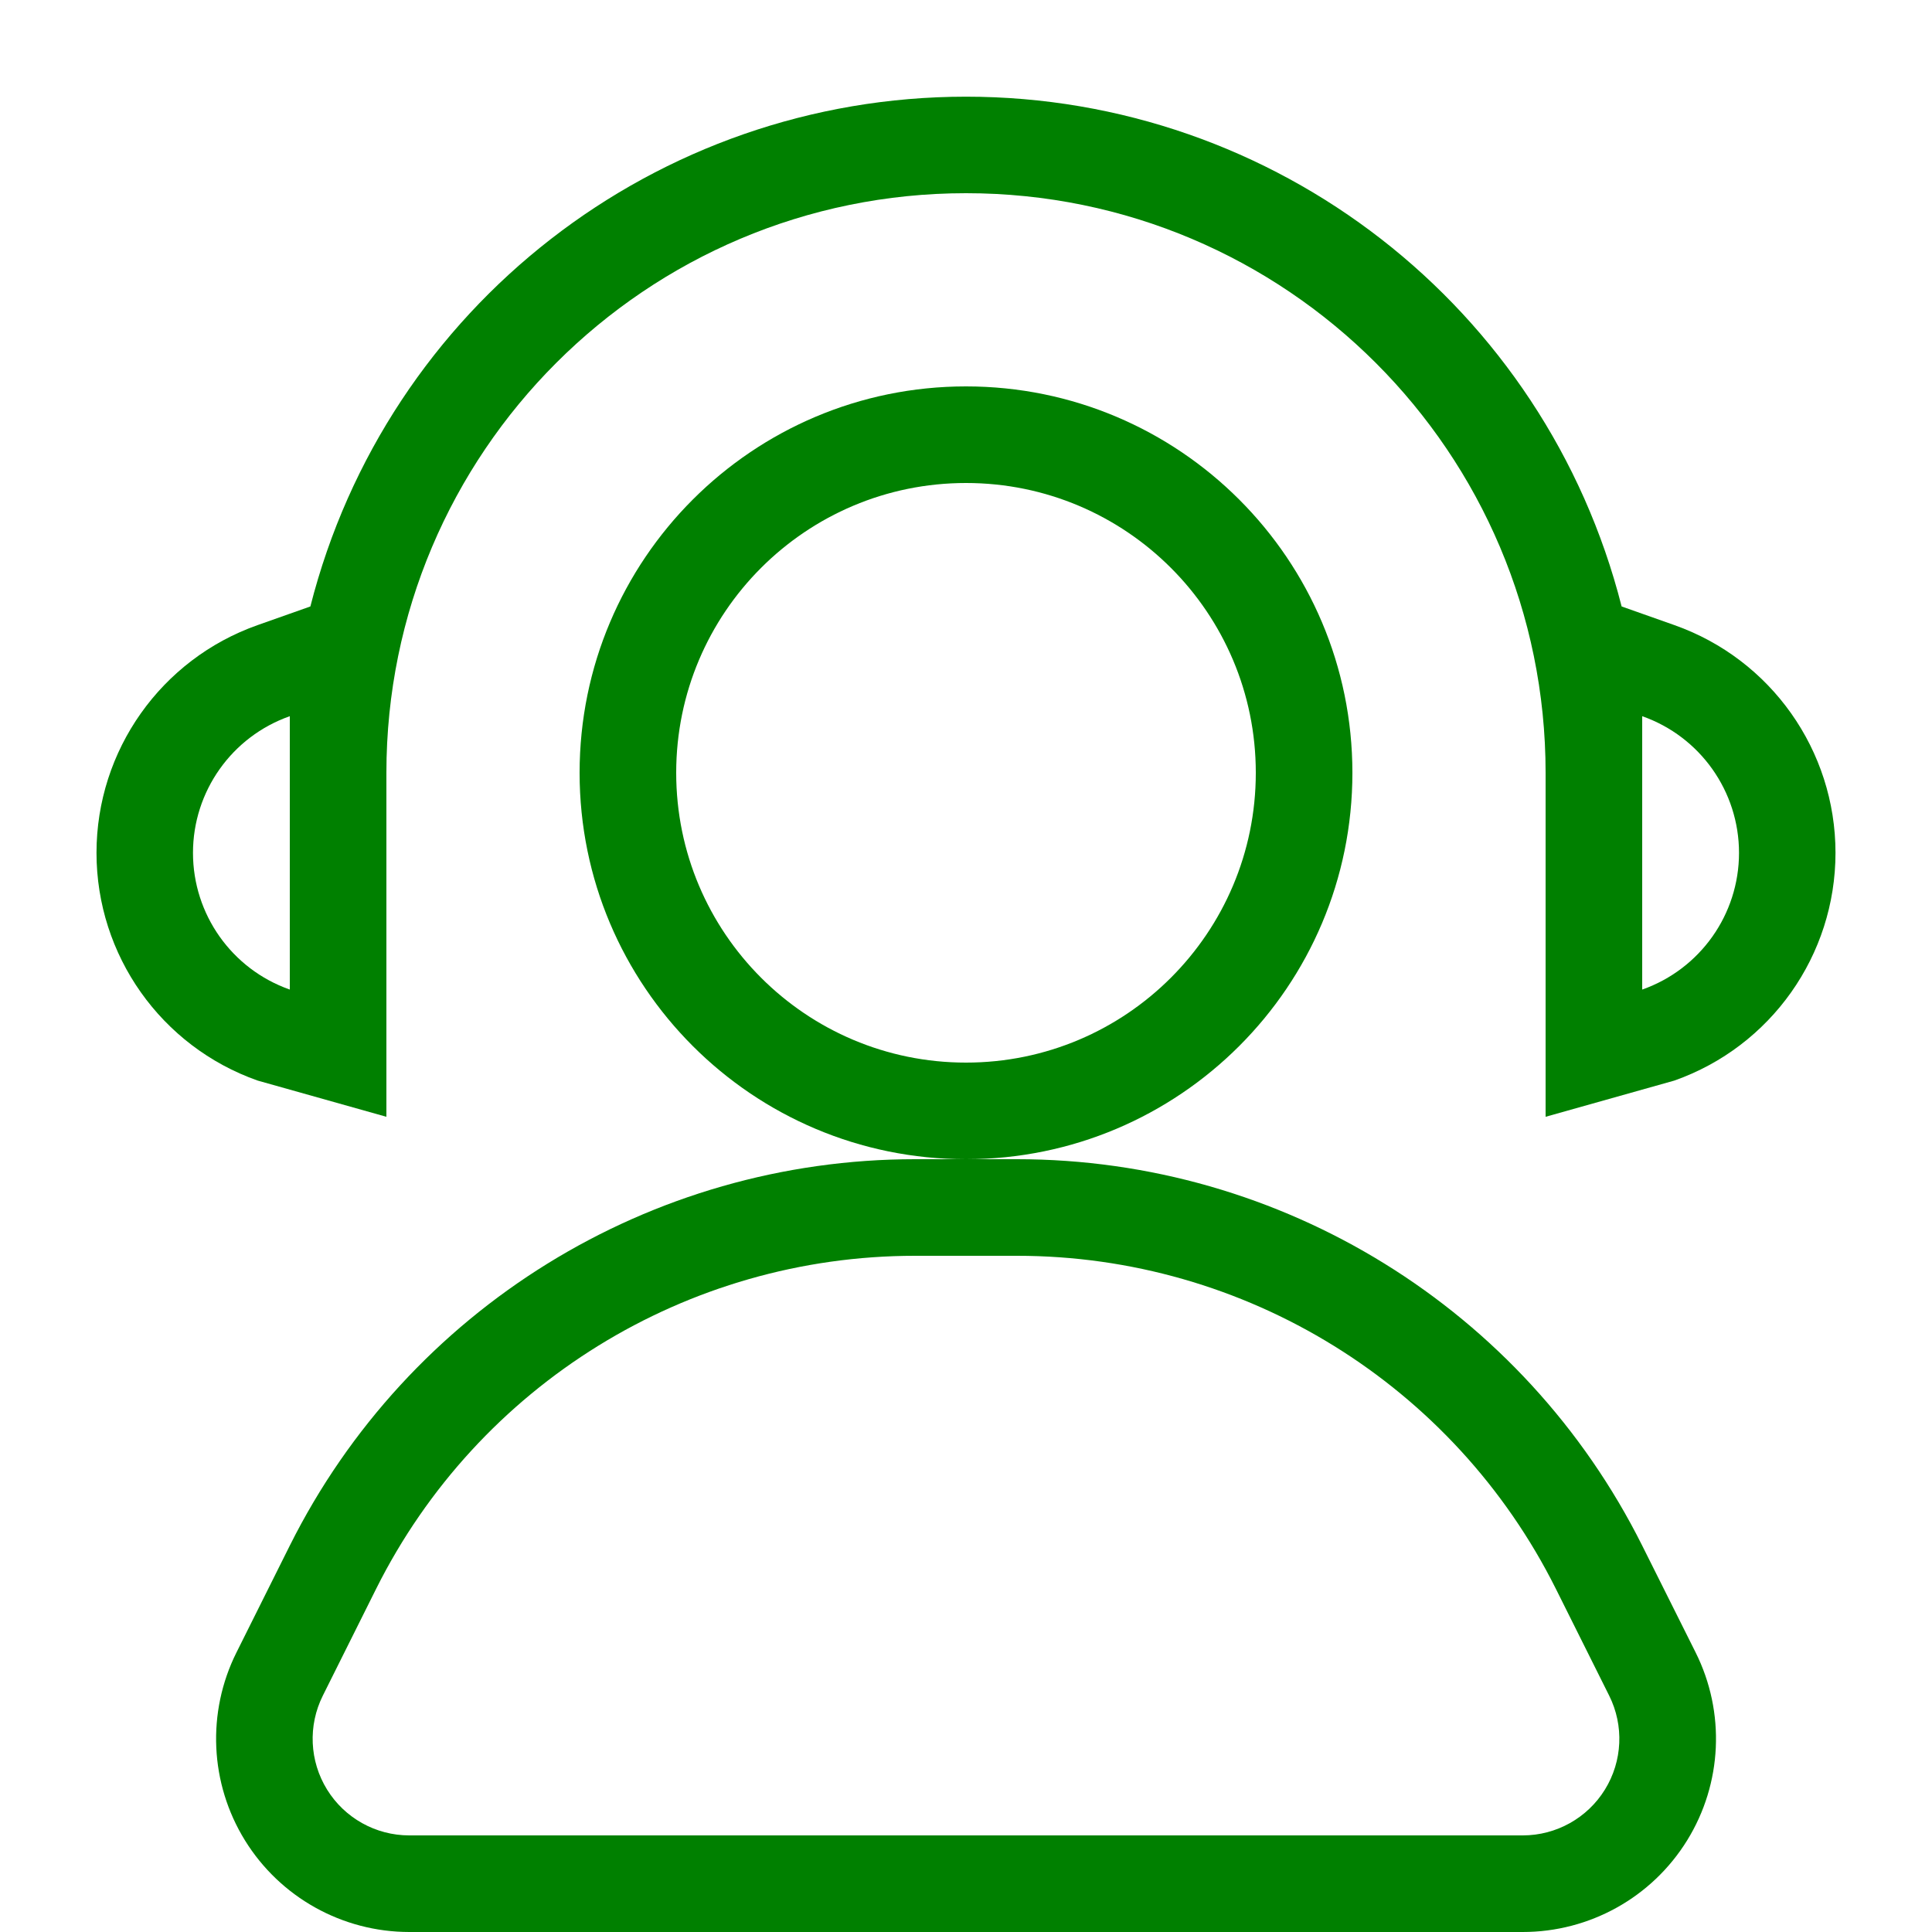
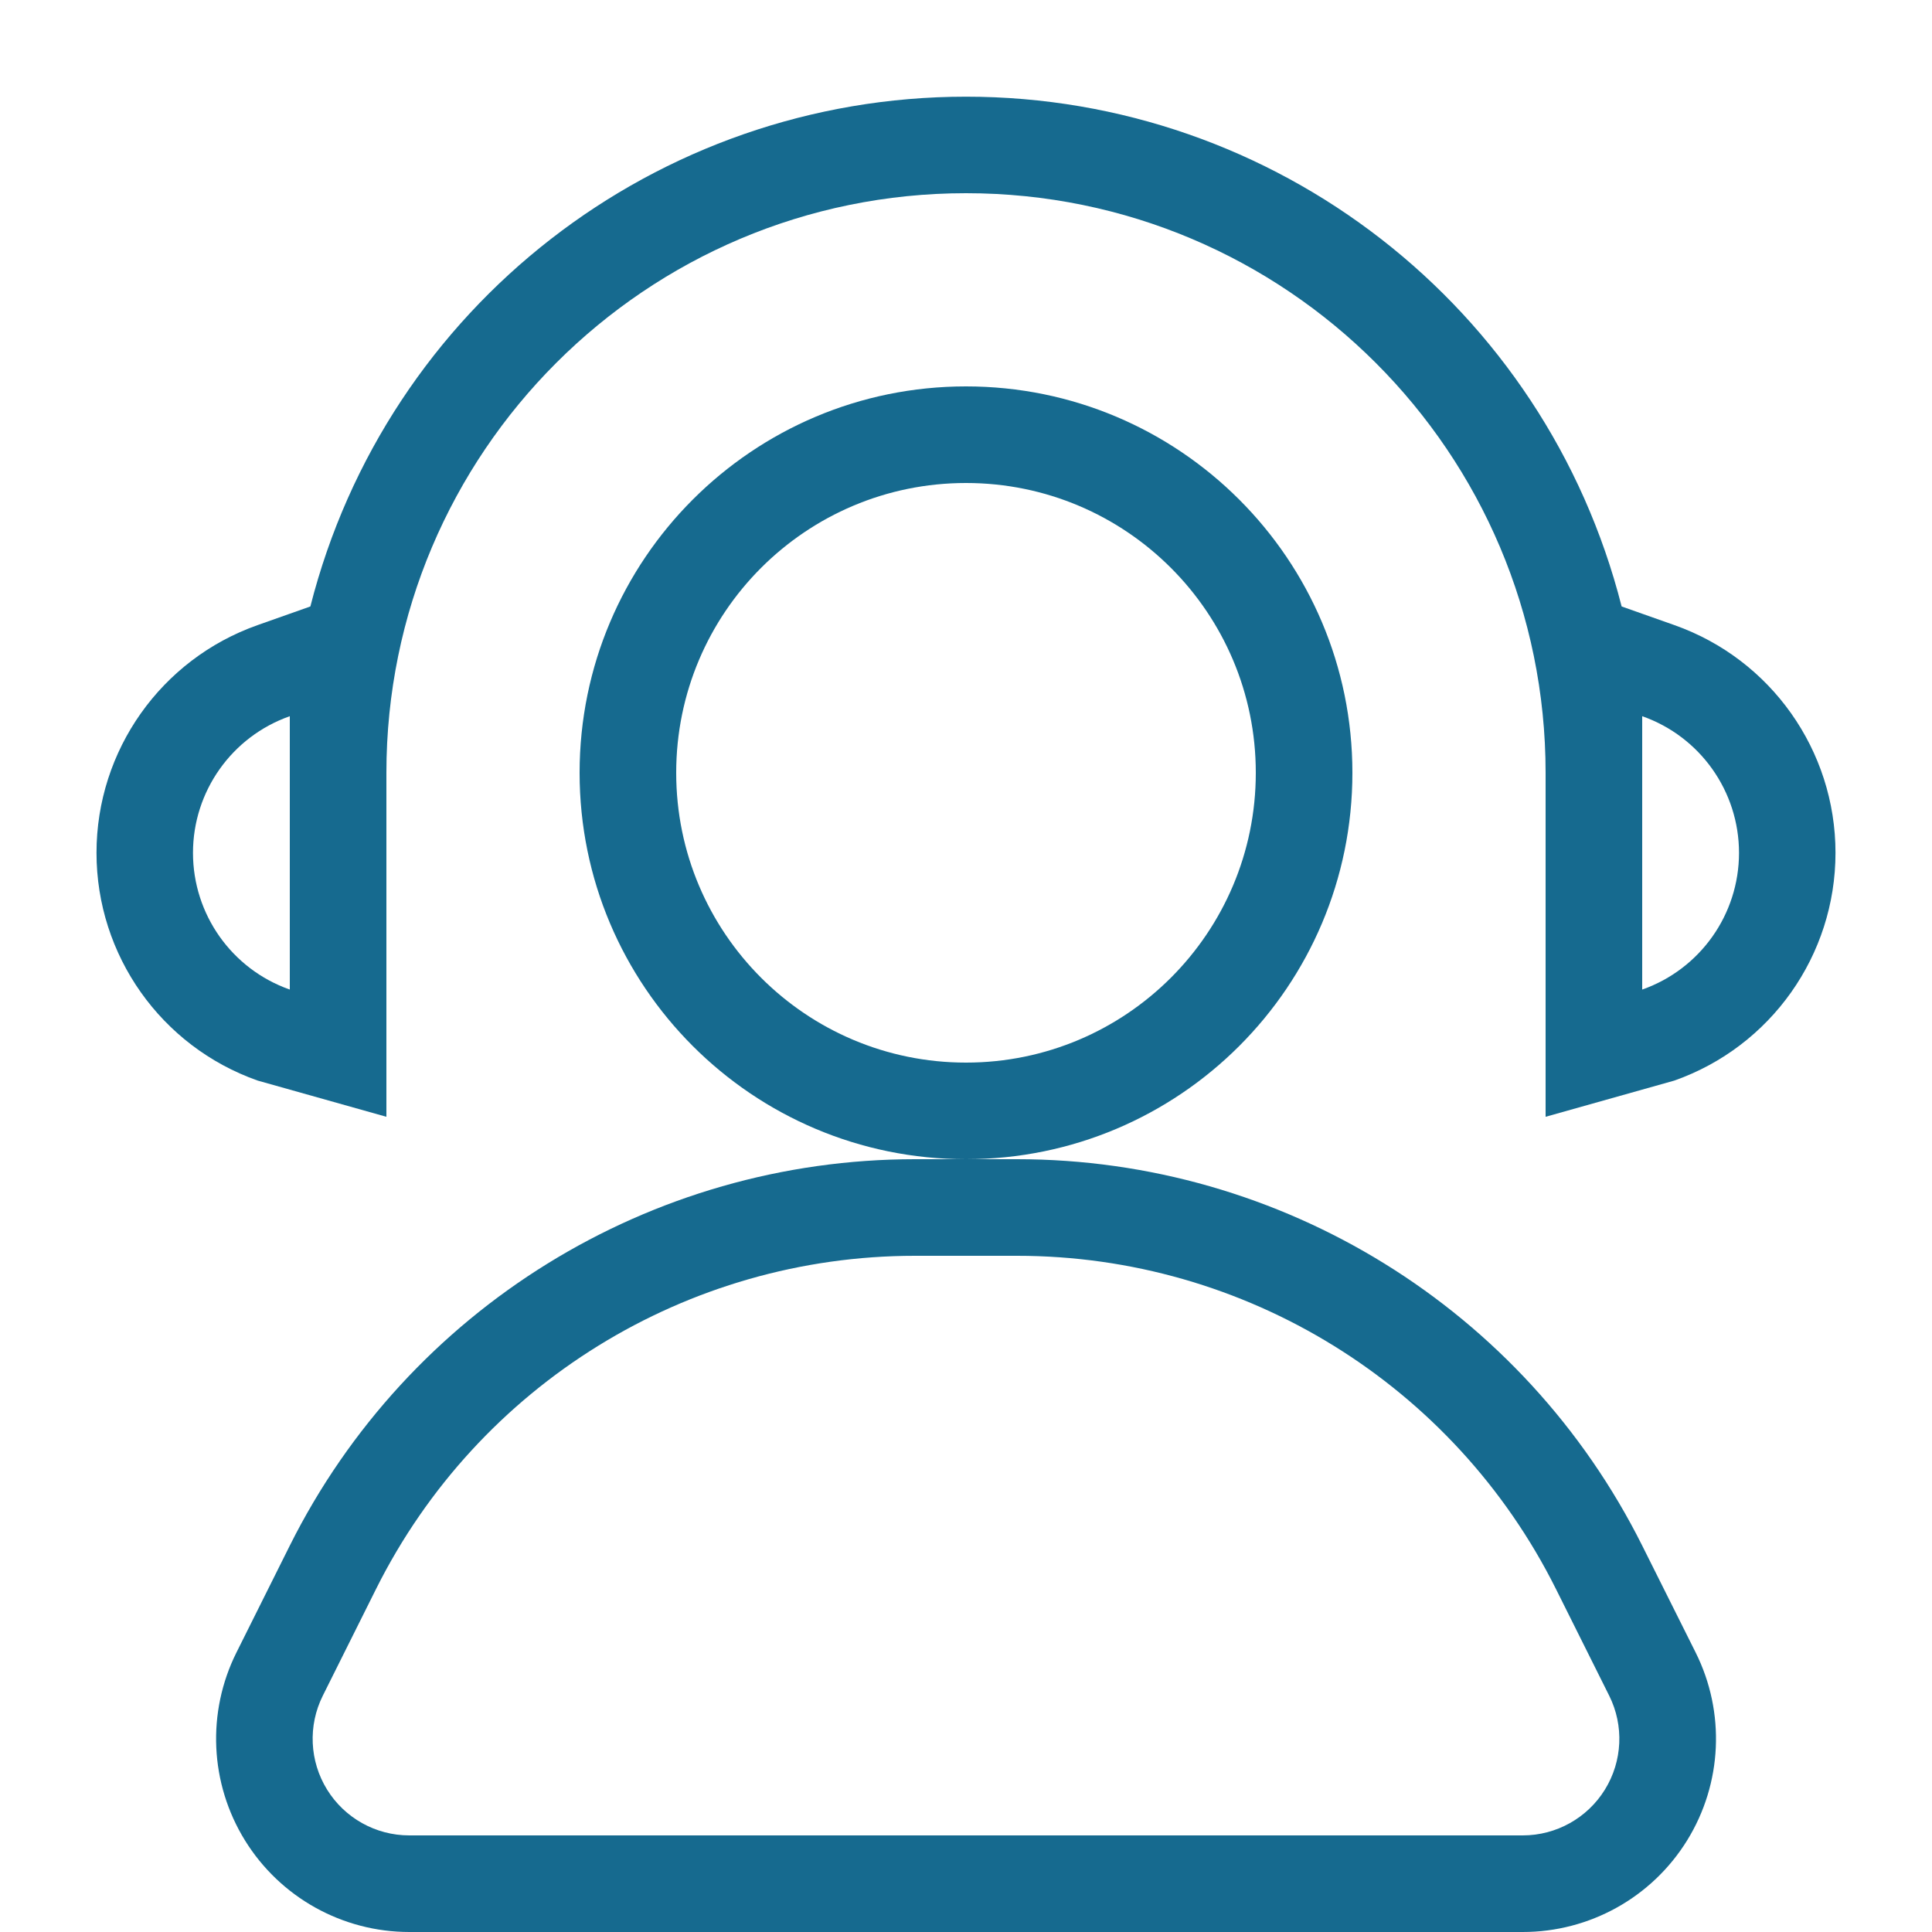
<svg xmlns="http://www.w3.org/2000/svg" t="1580810673475" class="icon" viewBox="0 0 1024 1024" version="1.1" p-id="2413" width="200" height="200">
  <defs>
    <style type="text/css" />
  </defs>
-   <path d="M512 563.2a153.6 153.6 0 1 0 0-307.2 153.6 153.6 0 0 0 0 307.2z m0 51.2a204.8 204.8 0 1 1 0-409.6 204.8 204.8 0 0 1 0 409.6zM484.966 665.6a319.283 319.283 0 0 0-285.594 176.486l-28.262 56.627A51.2 51.2 0 0 0 216.883 972.8h590.234a51.2 51.2 0 0 0 45.773-74.086l-28.262-56.627A319.283 319.283 0 0 0 539.034 665.6H484.966z m0-51.2h54.067A370.483 370.483 0 0 1 870.4 819.2l28.314 56.627A102.4 102.4 0 0 1 807.066 1024H216.934a102.4 102.4 0 0 1-91.597-148.173L153.6 819.2a370.483 370.483 0 0 1 331.366-204.8z" p-id="2414" fill="#008000" />
-   <path d="M204.8 512v79.923l-68.25-19.2a128 128 0 0 1 0-241.408l27.955-9.882a358.554 358.554 0 0 1 694.989 0l27.955 9.882a128 128 0 0 1 0 241.408L819.2 591.923V409.6A307.2 307.2 0 1 0 204.8 409.6v102.4z m665.6-132.403v144.896a76.8 76.8 0 0 0 0-144.896z m-716.8 0a76.8 76.8 0 0 0 0 144.896v-144.896z" p-id="2415" fill="#008000" />
+   <path d="M512 563.2a153.6 153.6 0 1 0 0-307.2 153.6 153.6 0 0 0 0 307.2z m0 51.2a204.8 204.8 0 1 1 0-409.6 204.8 204.8 0 0 1 0 409.6zM484.966 665.6a319.283 319.283 0 0 0-285.594 176.486l-28.262 56.627A51.2 51.2 0 0 0 216.883 972.8h590.234a51.2 51.2 0 0 0 45.773-74.086l-28.262-56.627A319.283 319.283 0 0 0 539.034 665.6H484.966z m0-51.2h54.067A370.483 370.483 0 0 1 870.4 819.2l28.314 56.627A102.4 102.4 0 0 1 807.066 1024H216.934a102.4 102.4 0 0 1-91.597-148.173L153.6 819.2a370.483 370.483 0 0 1 331.366-204.8z" p-id="2414" fill="#166A8F" />
+   <path d="M204.8 512v79.923l-68.25-19.2a128 128 0 0 1 0-241.408l27.955-9.882a358.554 358.554 0 0 1 694.989 0l27.955 9.882a128 128 0 0 1 0 241.408L819.2 591.923V409.6A307.2 307.2 0 1 0 204.8 409.6v102.4z m665.6-132.403v144.896a76.8 76.8 0 0 0 0-144.896z m-716.8 0a76.8 76.8 0 0 0 0 144.896v-144.896z" p-id="2415" fill="#166A8F" />
</svg>
